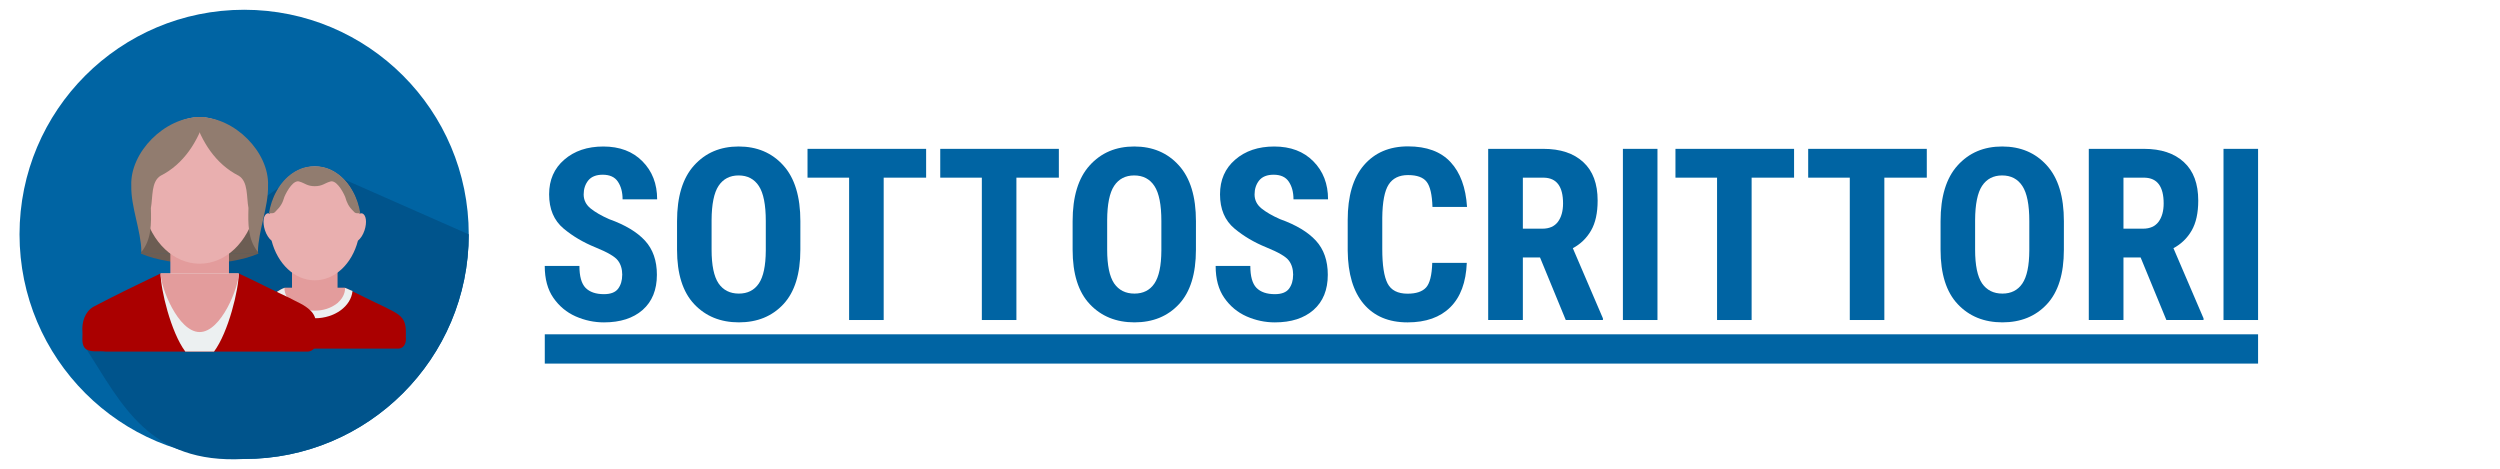
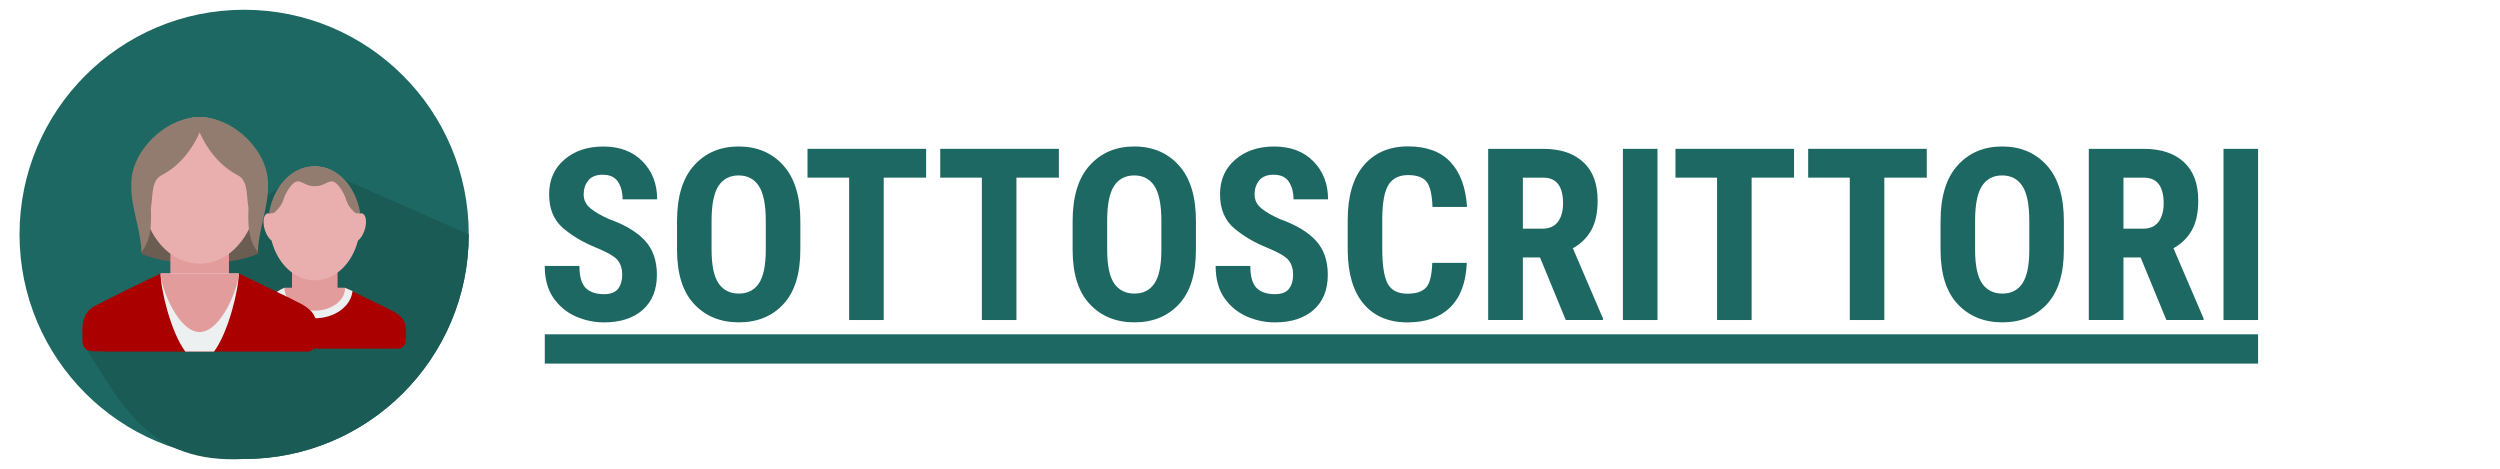
- <svg xmlns="http://www.w3.org/2000/svg" width="512" height="96" viewBox="0 0 135.467 25.4" version="1.1" id="svg5">
+ <svg xmlns="http://www.w3.org/2000/svg" width="512" height="96" viewBox="0 0 135.467 25.4" version="1.1" id="svg5" xml:space="preserve">
  <defs id="defs2" />
  <g id="layer1">
-     <circle style="fill:#0064a3;fill-opacity:1;stroke-width:0.048" cx="13.229" cy="12.7" r="12.171" id="circle1004" />
-     <path style="fill:#00548c;fill-opacity:1;stroke-width:0.048" d="M 25.4,12.7 17.056,9.019 c -4.382,2.268 -6.939,5.681 -12.356,9.927 1.878,2.913 3.36,6.212 8.529,5.924 6.722,0 12.171,-5.449 12.171,-12.171 z" id="path1006" />
-     <path d="m 15.411,15.6 c -0.94,0.452 -1.881,0.905 -2.82,1.398 -0.368,0.206 -0.506,0.658 -0.471,1.069 0.017,0.247 -0.074,0.576 0.181,0.74 0.243,0.123 0.528,0.041 0.792,0.082 h 8.529 c 0.316,-0.041 0.4,-0.37 0.369,-0.617 0.006,-0.411 0.028,-0.823 -0.271,-1.11 C 21.478,16.916 21.131,16.793 20.834,16.628 20.124,16.299 19.412,15.929 18.702,15.6 h -3.29 z" fill="#c0392b" id="path1222" style="fill:#aa0000;stroke-width:0.411" />
-     <path d="m 15.411,15.6 c -0.134,0.041 -0.264,0.123 -0.398,0.206 0.081,0.781 0.961,1.44 2.044,1.44 1.088,0 1.971,-0.658 2.044,-1.481 -0.132,-0.041 -0.267,-0.123 -0.399,-0.165 z" fill="#ecf0f1" id="path1224" style="stroke-width:0.411" />
-     <rect height="2.056" width="2.468" y="14.366" x="15.823" fill="#95a5a6" id="rect1226" style="fill:#e39c9c;stroke-width:0.411;fill-opacity:1" />
-     <path d="m 17.056,9.019 c -1.218,0 -2.228,1.106 -2.429,2.558 -0.047,-0.013 -0.099,-0.027 -0.141,-0.013 -0.216,0.07 -0.269,0.481 -0.129,0.913 0.083,0.253 0.22,0.453 0.36,0.566 0.319,1.241 1.24,2.146 2.339,2.146 1.099,0 2.02,-0.905 2.339,-2.146 0.14,-0.113 0.277,-0.312 0.359,-0.566 0.141,-0.432 0.088,-0.842 -0.128,-0.913 -0.043,-0.014 -0.095,1.23e-4 -0.141,0.013 -0.201,-1.451 -1.21,-2.558 -2.429,-2.558 z" fill="#bdc3c7" id="path1228" style="fill:#e9afaf;stroke-width:0.411" />
-     <path d="m 17.048,9.019 c -0.84,-0.041 -1.62,0.535 -2.048,1.316 -0.218,0.37 -0.364,0.823 -0.428,1.234 0.138,-0.041 0.247,0.041 0.371,-0.123 0.259,-0.247 0.374,-0.452 0.468,-0.781 0.16,-0.37 0.511,-0.946 0.823,-0.823 0.285,0.082 0.411,0.247 0.823,0.247 0.411,0 0.538,-0.165 0.823,-0.247 0.311,-0.123 0.662,0.452 0.823,0.823 0.094,0.329 0.192,0.535 0.451,0.781 0.125,0.165 0.234,0.082 0.371,0.123 -0.064,-0.411 -0.21,-0.864 -0.428,-1.234 C 18.668,9.554 17.889,8.978 17.048,9.019 Z" fill="#f39c12" id="path1230" style="fill:#917c6f;fill-opacity:1;stroke-width:0.411" />
-     <path d="m 15.411,15.6 c 0,0.682 0.737,1.234 1.645,1.234 0.909,0 1.645,-0.552 1.645,-1.234 z" fill="#95a5a6" id="path1232" style="fill:#e39c9c;stroke-width:0.411;fill-opacity:1" />
-     <path d="m 7.676,13.759 c 0.775,0.325 1.889,0.529 3.143,0.529 1.254,0 2.368,-0.204 3.143,-0.529 H 7.676 Z" fill="#2c3e50" id="path1249" style="fill:#6c5d53;stroke-width:0.529" />
-     <path d="m 8.173,8.995 h 5.294 l 0.529,4.764 H 7.643 Z" fill="#2c3e50" id="path1251" style="fill:#6c5d53;stroke-width:0.529" />
-     <path d="m 8.702,14.817 c -1.21,0.582 -2.421,1.165 -3.629,1.8 -0.474,0.265 -0.651,0.847 -0.606,1.376 0.022,0.318 -0.096,0.741 0.233,0.953 0.313,0.159 0.68,0.053 1.019,0.106 H 16.696 c 0.407,-0.053 0.515,-0.476 0.475,-0.794 0.007,-0.529 0.036,-1.059 -0.348,-1.429 -0.313,-0.318 -0.76,-0.476 -1.142,-0.688 -0.915,-0.423 -1.83,-0.9 -2.745,-1.323 H 8.702 Z" fill="#d35400" id="path1253" style="fill:#aa0000;stroke-width:0.529" />
-     <rect height="2.647" width="3.176" y="13.229" x="9.231" fill="#95a5a6" id="rect1255" style="fill:#e39c9c;stroke-width:0.529;fill-opacity:1" />
-     <path d="m 10.819,6.348 c -1.568,0 -2.868,1.429 -3.126,3.282 -0.06,0 -0.127,-0.053 -0.182,-0.053 -0.278,0.106 -0.346,0.635 -0.165,1.218 0.106,0.318 0.283,0.582 0.463,0.688 0.411,1.641 1.596,2.806 3.011,2.806 1.414,0 2.6,-1.165 3.011,-2.806 0.18,-0.106 0.357,-0.371 0.463,-0.688 0.181,-0.582 0.113,-1.112 -0.165,-1.218 -0.055,0 -0.122,0.053 -0.182,0.053 C 13.688,7.777 12.388,6.348 10.819,6.348 Z" fill="#bdc3c7" id="path1257" style="fill:#e9afaf;stroke-width:0.529" />
-     <path d="m 8.702,14.817 c 0,0.862 0.557,3.186 1.34,4.235 h 1.555 c 0.783,-1.049 1.34,-3.373 1.34,-4.235 z" fill="#ecf0f1" id="path1259" style="stroke-width:0.529" />
-     <path d="m 10.819,6.348 c -1.899,0 -3.773,1.906 -3.705,3.705 -0.027,1.165 0.529,2.435 0.55,3.6 C 8.218,12.965 8.198,12.118 8.176,11.271 8.288,10.688 8.181,9.841 8.702,9.524 9.959,8.889 10.724,7.671 11.134,6.348 Z" fill="#34495e" id="path1261" style="fill:#917c6f;stroke-width:0.529" />
-     <path d="m 8.702,14.817 c 0,0.741 0.948,3.176 2.117,3.176 1.169,0 2.117,-2.435 2.117,-3.176 z" fill="#95a5a6" id="path1263" style="fill:#e39c9c;stroke-width:0.529;fill-opacity:1" />
-     <path d="m 10.819,6.348 c 1.899,0 3.773,1.906 3.705,3.705 0.027,1.165 -0.529,2.435 -0.549,3.6 C 13.421,12.965 13.441,12.118 13.463,11.271 13.351,10.688 13.458,9.841 12.937,9.524 11.68,8.889 10.915,7.671 10.505,6.348 Z" fill="#34495e" id="path1265" style="fill:#917c6f;stroke-width:0.529" />
-     <g aria-label="SOTTOSCRITTORI" id="text15000" style="font-size:13.046px;line-height:1.25;fill:#0064a3;stroke-width:0.612" transform="translate(-6.879166,-4.233334)">
-       <path d="m 40.597,19.134 q 0,-0.478 -0.236,-0.784 -0.229,-0.312 -1.217,-0.713 -0.987,-0.401 -1.726,-1.019 -0.784,-0.656 -0.784,-1.854 0,-1.172 0.822,-1.879 0.822,-0.713 2.115,-0.713 1.331,0 2.121,0.803 0.796,0.803 0.796,2.058 h -1.873 q 0,-0.58 -0.255,-0.956 -0.248,-0.376 -0.822,-0.376 -0.529,0 -0.784,0.312 -0.248,0.312 -0.248,0.758 0,0.452 0.376,0.758 0.382,0.306 1.006,0.58 1.3,0.465 1.943,1.166 0.643,0.701 0.643,1.847 0,1.223 -0.771,1.905 -0.771,0.675 -2.096,0.675 -0.796,0 -1.535,-0.325 -0.733,-0.325 -1.204,-1 -0.471,-0.675 -0.471,-1.733 h 1.879 q 0,0.841 0.331,1.185 0.338,0.344 1,0.344 0.541,0 0.764,-0.293 0.223,-0.299 0.223,-0.745 z" style="font-weight:bold;font-family:'Roboto Condensed';-inkscape-font-specification:'Roboto Condensed,  Bold'" id="path35076" />
-       <path d="m 50.248,17.765 q 0,1.962 -0.917,2.949 -0.917,0.987 -2.414,0.987 -1.491,0 -2.421,-0.987 -0.93,-0.987 -0.93,-2.949 v -1.542 q 0,-2.007 0.924,-3.026 0.924,-1.026 2.414,-1.026 1.497,0 2.421,1.026 0.924,1.019 0.924,3.026 z m -1.873,-1.554 q 0,-1.325 -0.376,-1.898 -0.376,-0.573 -1.096,-0.573 -0.713,0 -1.089,0.567 -0.369,0.561 -0.376,1.854 v 1.605 q 0,1.261 0.376,1.822 0.382,0.554 1.102,0.554 0.713,0 1.083,-0.548 0.369,-0.548 0.376,-1.784 z" style="font-weight:bold;font-family:'Roboto Condensed';-inkscape-font-specification:'Roboto Condensed,  Bold'" id="path35073" />
-       <path d="m 50.636,13.86 v -1.561 h 6.427 v 1.561 h -2.3 v 7.714 h -1.873 v -7.714 z" style="font-weight:bold;font-family:'Roboto Condensed';-inkscape-font-specification:'Roboto Condensed,  Bold'" id="path35070" />
-       <path d="m 57.828,13.86 v -1.561 h 6.427 v 1.561 h -2.3 v 7.714 h -1.873 v -7.714 z" style="font-weight:bold;font-family:'Roboto Condensed';-inkscape-font-specification:'Roboto Condensed,  Bold'" id="path35067" />
-       <path d="m 71.683,17.765 q 0,1.962 -0.917,2.949 -0.917,0.987 -2.414,0.987 -1.491,0 -2.421,-0.987 -0.93,-0.987 -0.93,-2.949 v -1.542 q 0,-2.007 0.924,-3.026 0.924,-1.026 2.414,-1.026 1.497,0 2.421,1.026 0.924,1.019 0.924,3.026 z m -1.873,-1.554 q 0,-1.325 -0.376,-1.898 -0.376,-0.573 -1.096,-0.573 -0.713,0 -1.089,0.567 -0.369,0.561 -0.376,1.854 v 1.605 q 0,1.261 0.376,1.822 0.382,0.554 1.102,0.554 0.713,0 1.083,-0.548 0.369,-0.548 0.376,-1.784 z" style="font-weight:bold;font-family:'Roboto Condensed';-inkscape-font-specification:'Roboto Condensed,  Bold'" id="path35064" />
-       <path d="m 76.951,19.134 q 0,-0.478 -0.236,-0.784 -0.229,-0.312 -1.217,-0.713 -0.987,-0.401 -1.726,-1.019 -0.784,-0.656 -0.784,-1.854 0,-1.172 0.822,-1.879 0.822,-0.713 2.115,-0.713 1.331,0 2.121,0.803 0.796,0.803 0.796,2.058 h -1.873 q 0,-0.58 -0.255,-0.956 -0.248,-0.376 -0.822,-0.376 -0.529,0 -0.784,0.312 -0.248,0.312 -0.248,0.758 0,0.452 0.376,0.758 0.382,0.306 1.006,0.58 1.3,0.465 1.943,1.166 0.643,0.701 0.643,1.847 0,1.223 -0.771,1.905 -0.771,0.675 -2.096,0.675 -0.796,0 -1.535,-0.325 -0.733,-0.325 -1.204,-1 -0.471,-0.675 -0.471,-1.733 h 1.879 q 0,0.841 0.331,1.185 0.338,0.344 1,0.344 0.541,0 0.764,-0.293 0.223,-0.299 0.223,-0.745 z" style="font-weight:bold;font-family:'Roboto Condensed';-inkscape-font-specification:'Roboto Condensed,  Bold'" id="path35061" />
-       <path d="m 84.487,18.478 h 1.873 q -0.064,1.58 -0.892,2.402 -0.828,0.822 -2.319,0.822 -1.529,0 -2.376,-1 -0.847,-1 -0.866,-2.886 v -1.663 q 0,-1.943 0.873,-2.962 0.879,-1.026 2.395,-1.026 1.516,0 2.306,0.854 0.79,0.847 0.892,2.427 h -1.873 q -0.032,-0.994 -0.312,-1.357 -0.28,-0.369 -1.013,-0.369 -0.72,0 -1.051,0.516 -0.331,0.516 -0.344,1.803 v 1.688 q 0,1.312 0.287,1.866 0.287,0.554 1.083,0.554 0.694,0 1,-0.331 0.306,-0.331 0.338,-1.338 z" style="font-weight:bold;font-family:'Roboto Condensed';-inkscape-font-specification:'Roboto Condensed,  Bold'" id="path35058" />
-       <path d="m 91.723,21.574 -1.395,-3.389 h -0.93 v 3.389 h -1.879 v -9.275 h 2.988 q 1.389,0 2.166,0.72 0.777,0.713 0.777,2.083 0,1.006 -0.357,1.624 -0.357,0.618 -0.987,0.956 l 1.631,3.803 v 0.089 z m -2.325,-7.714 v 2.765 h 1.057 q 0.561,0 0.841,-0.369 0.28,-0.376 0.28,-1 0,-1.37 -1.032,-1.395 z" style="font-weight:bold;font-family:'Roboto Condensed';-inkscape-font-specification:'Roboto Condensed,  Bold'" id="path35055" />
-       <path d="m 96.692,12.299 v 9.275 h -1.873 v -9.275 z" style="font-weight:bold;font-family:'Roboto Condensed';-inkscape-font-specification:'Roboto Condensed,  Bold'" id="path35052" />
-       <path d="m 97.667,13.86 v -1.561 h 6.427 v 1.561 h -2.3 v 7.714 h -1.873 v -7.714 z" style="font-weight:bold;font-family:'Roboto Condensed';-inkscape-font-specification:'Roboto Condensed,  Bold'" id="path35049" />
-       <path d="m 104.859,13.86 v -1.561 h 6.427 v 1.561 h -2.3 v 7.714 h -1.873 v -7.714 z" style="font-weight:bold;font-family:'Roboto Condensed';-inkscape-font-specification:'Roboto Condensed,  Bold'" id="path35046" />
-       <path d="m 118.714,17.765 q 0,1.962 -0.917,2.949 -0.917,0.987 -2.414,0.987 -1.491,0 -2.421,-0.987 -0.93,-0.987 -0.93,-2.949 v -1.542 q 0,-2.007 0.924,-3.026 0.924,-1.026 2.414,-1.026 1.497,0 2.421,1.026 0.924,1.019 0.924,3.026 z m -1.873,-1.554 q 0,-1.325 -0.376,-1.898 -0.376,-0.573 -1.096,-0.573 -0.713,0 -1.089,0.567 -0.369,0.561 -0.376,1.854 v 1.605 q 0,1.261 0.376,1.822 0.382,0.554 1.102,0.554 0.713,0 1.083,-0.548 0.369,-0.548 0.376,-1.784 z" style="font-weight:bold;font-family:'Roboto Condensed';-inkscape-font-specification:'Roboto Condensed,  Bold'" id="path35043" />
-       <path d="m 124.268,21.574 -1.395,-3.389 h -0.93 v 3.389 h -1.879 v -9.275 h 2.988 q 1.389,0 2.166,0.72 0.777,0.713 0.777,2.083 0,1.006 -0.357,1.624 -0.357,0.618 -0.987,0.956 l 1.631,3.803 v 0.089 z m -2.325,-7.714 v 2.765 h 1.057 q 0.561,0 0.841,-0.369 0.28,-0.376 0.28,-1 0,-1.37 -1.032,-1.395 z" style="font-weight:bold;font-family:'Roboto Condensed';-inkscape-font-specification:'Roboto Condensed,  Bold'" id="path35040" />
-       <path d="m 129.237,12.299 v 9.275 h -1.873 v -9.275 z" style="font-weight:bold;font-family:'Roboto Condensed';-inkscape-font-specification:'Roboto Condensed,  Bold'" id="path35037" />
+     <g id="g5823">
+       <circle style="fill:#1d6862;fill-opacity:1;stroke-width:0.048" cx="13.229" cy="12.7" r="12.171" id="circle1004" />
+       <path style="fill:#1a5b56;fill-opacity:1;stroke-width:0.048" d="M 25.4,12.7 17.056,9.019 c -4.382,2.268 -6.939,5.681 -12.356,9.927 1.878,2.913 3.36,6.212 8.529,5.924 6.722,0 12.171,-5.449 12.171,-12.171 z" id="path1006" />
+       <path d="m 15.411,15.6 c -0.94,0.452 -1.881,0.905 -2.82,1.398 -0.368,0.206 -0.506,0.658 -0.471,1.069 0.017,0.247 -0.074,0.576 0.181,0.74 0.243,0.123 0.528,0.041 0.792,0.082 h 8.529 c 0.316,-0.041 0.4,-0.37 0.369,-0.617 0.006,-0.411 0.028,-0.823 -0.271,-1.11 C 21.478,16.916 21.131,16.793 20.834,16.628 20.124,16.299 19.412,15.929 18.702,15.6 h -3.29 z" fill="#c0392b" id="path1222" style="fill:#aa0000;stroke-width:0.411" />
+       <path d="m 15.411,15.6 c -0.134,0.041 -0.264,0.123 -0.398,0.206 0.081,0.781 0.961,1.44 2.044,1.44 1.088,0 1.971,-0.658 2.044,-1.481 -0.132,-0.041 -0.267,-0.123 -0.399,-0.165 z" fill="#ecf0f1" id="path1224" style="stroke-width:0.411" />
+       <rect height="2.056" width="2.468" y="14.366" x="15.823" fill="#95a5a6" id="rect1226" style="fill:#e39c9c;stroke-width:0.411;fill-opacity:1" />
+       <path d="m 17.056,9.019 c -1.218,0 -2.228,1.106 -2.429,2.558 -0.047,-0.013 -0.099,-0.027 -0.141,-0.013 -0.216,0.07 -0.269,0.481 -0.129,0.913 0.083,0.253 0.22,0.453 0.36,0.566 0.319,1.241 1.24,2.146 2.339,2.146 1.099,0 2.02,-0.905 2.339,-2.146 0.14,-0.113 0.277,-0.312 0.359,-0.566 0.141,-0.432 0.088,-0.842 -0.128,-0.913 -0.043,-0.014 -0.095,1.23e-4 -0.141,0.013 -0.201,-1.451 -1.21,-2.558 -2.429,-2.558 z" fill="#bdc3c7" id="path1228" style="fill:#e9afaf;stroke-width:0.411" />
+       <path d="m 17.048,9.019 c -0.84,-0.041 -1.62,0.535 -2.048,1.316 -0.218,0.37 -0.364,0.823 -0.428,1.234 0.138,-0.041 0.247,0.041 0.371,-0.123 0.259,-0.247 0.374,-0.452 0.468,-0.781 0.16,-0.37 0.511,-0.946 0.823,-0.823 0.285,0.082 0.411,0.247 0.823,0.247 0.411,0 0.538,-0.165 0.823,-0.247 0.311,-0.123 0.662,0.452 0.823,0.823 0.094,0.329 0.192,0.535 0.451,0.781 0.125,0.165 0.234,0.082 0.371,0.123 -0.064,-0.411 -0.21,-0.864 -0.428,-1.234 C 18.668,9.554 17.889,8.978 17.048,9.019 Z" fill="#f39c12" id="path1230" style="fill:#917c6f;fill-opacity:1;stroke-width:0.411" />
+       <path d="m 15.411,15.6 c 0,0.682 0.737,1.234 1.645,1.234 0.909,0 1.645,-0.552 1.645,-1.234 z" fill="#95a5a6" id="path1232" style="fill:#e39c9c;stroke-width:0.411;fill-opacity:1" />
+       <path d="m 7.676,13.759 c 0.775,0.325 1.889,0.529 3.143,0.529 1.254,0 2.368,-0.204 3.143,-0.529 H 7.676 Z" fill="#2c3e50" id="path1249" style="fill:#6c5d53;stroke-width:0.529" />
+       <path d="m 8.173,8.995 h 5.294 l 0.529,4.764 H 7.643 Z" fill="#2c3e50" id="path1251" style="fill:#6c5d53;stroke-width:0.529" />
+       <path d="m 8.702,14.817 c -1.21,0.582 -2.421,1.165 -3.629,1.8 -0.474,0.265 -0.651,0.847 -0.606,1.376 0.022,0.318 -0.096,0.741 0.233,0.953 0.313,0.159 0.68,0.053 1.019,0.106 H 16.696 c 0.407,-0.053 0.515,-0.476 0.475,-0.794 0.007,-0.529 0.036,-1.059 -0.348,-1.429 -0.313,-0.318 -0.76,-0.476 -1.142,-0.688 -0.915,-0.423 -1.83,-0.9 -2.745,-1.323 H 8.702 Z" fill="#d35400" id="path1253" style="fill:#aa0000;stroke-width:0.529" />
+       <rect height="2.647" width="3.176" y="13.229" x="9.231" fill="#95a5a6" id="rect1255" style="fill:#e39c9c;stroke-width:0.529;fill-opacity:1" />
+       <path d="m 10.819,6.348 c -1.568,0 -2.868,1.429 -3.126,3.282 -0.06,0 -0.127,-0.053 -0.182,-0.053 -0.278,0.106 -0.346,0.635 -0.165,1.218 0.106,0.318 0.283,0.582 0.463,0.688 0.411,1.641 1.596,2.806 3.011,2.806 1.414,0 2.6,-1.165 3.011,-2.806 0.18,-0.106 0.357,-0.371 0.463,-0.688 0.181,-0.582 0.113,-1.112 -0.165,-1.218 -0.055,0 -0.122,0.053 -0.182,0.053 C 13.688,7.777 12.388,6.348 10.819,6.348 Z" fill="#bdc3c7" id="path1257" style="fill:#e9afaf;stroke-width:0.529" />
+       <path d="m 8.702,14.817 c 0,0.862 0.557,3.186 1.34,4.235 h 1.555 c 0.783,-1.049 1.34,-3.373 1.34,-4.235 z" fill="#ecf0f1" id="path1259" style="stroke-width:0.529" />
+       <path d="m 10.819,6.348 c -1.899,0 -3.773,1.906 -3.705,3.705 -0.027,1.165 0.529,2.435 0.55,3.6 C 8.218,12.965 8.198,12.118 8.176,11.271 8.288,10.688 8.181,9.841 8.702,9.524 9.959,8.889 10.724,7.671 11.134,6.348 Z" fill="#34495e" id="path1261" style="fill:#917c6f;stroke-width:0.529" />
+       <path d="m 8.702,14.817 c 0,0.741 0.948,3.176 2.117,3.176 1.169,0 2.117,-2.435 2.117,-3.176 z" fill="#95a5a6" id="path1263" style="fill:#e39c9c;stroke-width:0.529;fill-opacity:1" />
+       <path d="m 10.819,6.348 c 1.899,0 3.773,1.906 3.705,3.705 0.027,1.165 -0.529,2.435 -0.549,3.6 C 13.421,12.965 13.441,12.118 13.463,11.271 13.351,10.688 13.458,9.841 12.937,9.524 11.68,8.889 10.915,7.671 10.505,6.348 Z" fill="#34495e" id="path1265" style="fill:#917c6f;stroke-width:0.529" />
+       <path d="m 33.718,14.901 q 0,-0.478 -0.236,-0.784 -0.229,-0.312 -1.217,-0.713 -0.987,-0.401 -1.726,-1.019 -0.784,-0.656 -0.784,-1.854 0,-1.172 0.822,-1.879 0.822,-0.713 2.115,-0.713 1.331,0 2.121,0.803 0.796,0.803 0.796,2.058 h -1.873 q 0,-0.58 -0.255,-0.956 -0.248,-0.376 -0.822,-0.376 -0.529,0 -0.784,0.312 -0.248,0.312 -0.248,0.758 0,0.452 0.376,0.758 0.382,0.306 1.006,0.58 1.3,0.465 1.943,1.166 0.643,0.701 0.643,1.847 0,1.223 -0.771,1.905 -0.771,0.675 -2.096,0.675 -0.796,0 -1.535,-0.325 -0.733,-0.325 -1.204,-1 -0.471,-0.675 -0.471,-1.733 h 1.879 q 0,0.841 0.331,1.185 0.338,0.344 1,0.344 0.541,0 0.764,-0.293 0.223,-0.299 0.223,-0.745 z" style="font-weight:bold;font-size:13.046px;line-height:1.25;font-family:'Roboto Condensed';-inkscape-font-specification:'Roboto Condensed,  Bold';fill:#1d6862;stroke-width:0.612;fill-opacity:1" id="path35076" />
+       <path d="m 43.368,13.531 q 0,1.962 -0.917,2.949 -0.917,0.987 -2.414,0.987 -1.491,0 -2.421,-0.987 -0.93,-0.987 -0.93,-2.949 v -1.542 q 0,-2.007 0.924,-3.026 0.924,-1.026 2.414,-1.026 1.497,0 2.421,1.026 0.924,1.019 0.924,3.026 z m -1.873,-1.554 q 0,-1.325 -0.376,-1.898 -0.376,-0.573 -1.096,-0.573 -0.713,0 -1.089,0.567 -0.369,0.561 -0.376,1.854 v 1.605 q 0,1.261 0.376,1.822 0.382,0.554 1.102,0.554 0.713,0 1.083,-0.548 0.369,-0.548 0.376,-1.784 z" style="font-weight:bold;font-size:13.046px;line-height:1.25;font-family:'Roboto Condensed';-inkscape-font-specification:'Roboto Condensed,  Bold';fill:#1d6862;stroke-width:0.612;fill-opacity:1" id="path35073" />
+       <path d="m 43.757,9.626 v -1.561 h 6.427 v 1.561 H 47.885 V 17.341 H 46.012 V 9.626 Z" style="font-weight:bold;font-size:13.046px;line-height:1.25;font-family:'Roboto Condensed';-inkscape-font-specification:'Roboto Condensed,  Bold';fill:#1d6862;stroke-width:0.612;fill-opacity:1" id="path35070" />
+       <path d="m 50.949,9.626 v -1.561 h 6.427 v 1.561 H 55.077 V 17.341 H 53.204 V 9.626 Z" style="font-weight:bold;font-size:13.046px;line-height:1.25;font-family:'Roboto Condensed';-inkscape-font-specification:'Roboto Condensed,  Bold';fill:#1d6862;stroke-width:0.612;fill-opacity:1" id="path35067" />
+       <path d="m 64.804,13.531 q 0,1.962 -0.917,2.949 -0.917,0.987 -2.414,0.987 -1.491,0 -2.421,-0.987 -0.93,-0.987 -0.93,-2.949 v -1.542 q 0,-2.007 0.924,-3.026 0.924,-1.026 2.414,-1.026 1.497,0 2.421,1.026 0.924,1.019 0.924,3.026 z m -1.873,-1.554 q 0,-1.325 -0.376,-1.898 -0.376,-0.573 -1.096,-0.573 -0.713,0 -1.089,0.567 -0.369,0.561 -0.376,1.854 v 1.605 q 0,1.261 0.376,1.822 0.382,0.554 1.102,0.554 0.713,0 1.083,-0.548 0.369,-0.548 0.376,-1.784 z" style="font-weight:bold;font-size:13.046px;line-height:1.25;font-family:'Roboto Condensed';-inkscape-font-specification:'Roboto Condensed,  Bold';fill:#1d6862;stroke-width:0.612;fill-opacity:1" id="path35064" />
+       <path d="m 70.072,14.901 q 0,-0.478 -0.236,-0.784 -0.229,-0.312 -1.217,-0.713 -0.987,-0.401 -1.726,-1.019 -0.784,-0.656 -0.784,-1.854 0,-1.172 0.822,-1.879 0.822,-0.713 2.115,-0.713 1.331,0 2.121,0.803 0.796,0.803 0.796,2.058 h -1.873 q 0,-0.58 -0.255,-0.956 -0.248,-0.376 -0.822,-0.376 -0.529,0 -0.784,0.312 -0.248,0.312 -0.248,0.758 0,0.452 0.376,0.758 0.382,0.306 1.006,0.58 1.3,0.465 1.943,1.166 0.643,0.701 0.643,1.847 0,1.223 -0.771,1.905 -0.771,0.675 -2.096,0.675 -0.796,0 -1.535,-0.325 -0.733,-0.325 -1.204,-1 -0.471,-0.675 -0.471,-1.733 h 1.879 q 0,0.841 0.331,1.185 0.338,0.344 1,0.344 0.541,0 0.764,-0.293 0.223,-0.299 0.223,-0.745 z" style="font-weight:bold;font-size:13.046px;line-height:1.25;font-family:'Roboto Condensed';-inkscape-font-specification:'Roboto Condensed,  Bold';fill:#1d6862;stroke-width:0.612;fill-opacity:1" id="path35061" />
+       <path d="m 77.608,14.245 h 1.873 q -0.064,1.58 -0.892,2.402 -0.828,0.822 -2.319,0.822 -1.529,0 -2.376,-1 -0.847,-1 -0.866,-2.886 v -1.663 q 0,-1.943 0.873,-2.962 0.879,-1.026 2.395,-1.026 1.516,0 2.306,0.854 0.79,0.847 0.892,2.427 h -1.873 q -0.032,-0.994 -0.312,-1.357 -0.28,-0.369 -1.013,-0.369 -0.72,0 -1.051,0.516 -0.331,0.516 -0.344,1.803 v 1.688 q 0,1.312 0.287,1.866 0.287,0.554 1.083,0.554 0.694,0 1,-0.331 0.306,-0.331 0.338,-1.338 z" style="font-weight:bold;font-size:13.046px;line-height:1.25;font-family:'Roboto Condensed';-inkscape-font-specification:'Roboto Condensed,  Bold';fill:#1d6862;stroke-width:0.612;fill-opacity:1" id="path35058" />
+       <path d="M 84.844,17.341 83.449,13.952 H 82.519 v 3.389 H 80.64 V 8.066 h 2.988 q 1.389,0 2.166,0.72 0.777,0.713 0.777,2.083 0,1.006 -0.357,1.624 -0.357,0.618 -0.987,0.956 l 1.631,3.803 v 0.089 z M 82.519,9.626 v 2.765 h 1.057 q 0.561,0 0.841,-0.369 0.28,-0.376 0.28,-1 0,-1.37 -1.032,-1.395 z" style="font-weight:bold;font-size:13.046px;line-height:1.25;font-family:'Roboto Condensed';-inkscape-font-specification:'Roboto Condensed,  Bold';fill:#1d6862;stroke-width:0.612;fill-opacity:1" id="path35055" />
+       <path d="M 89.813,8.066 V 17.341 H 87.94 V 8.066 Z" style="font-weight:bold;font-size:13.046px;line-height:1.25;font-family:'Roboto Condensed';-inkscape-font-specification:'Roboto Condensed,  Bold';fill:#1d6862;stroke-width:0.612;fill-opacity:1" id="path35052" />
+       <path d="m 90.788,9.626 v -1.561 h 6.427 v 1.561 h -2.3 V 17.341 H 93.043 V 9.626 Z" style="font-weight:bold;font-size:13.046px;line-height:1.25;font-family:'Roboto Condensed';-inkscape-font-specification:'Roboto Condensed,  Bold';fill:#1d6862;stroke-width:0.612;fill-opacity:1" id="path35049" />
+       <path d="m 97.979,9.626 v -1.561 h 6.427 v 1.561 h -2.3 V 17.341 H 100.234 V 9.626 Z" style="font-weight:bold;font-size:13.046px;line-height:1.25;font-family:'Roboto Condensed';-inkscape-font-specification:'Roboto Condensed,  Bold';fill:#1d6862;stroke-width:0.612;fill-opacity:1" id="path35046" />
+       <path d="m 111.834,13.531 q 0,1.962 -0.917,2.949 -0.917,0.987 -2.414,0.987 -1.491,0 -2.421,-0.987 -0.93,-0.987 -0.93,-2.949 v -1.542 q 0,-2.007 0.924,-3.026 0.924,-1.026 2.414,-1.026 1.497,0 2.421,1.026 0.924,1.019 0.924,3.026 z m -1.873,-1.554 q 0,-1.325 -0.376,-1.898 -0.376,-0.573 -1.096,-0.573 -0.713,0 -1.089,0.567 -0.369,0.561 -0.376,1.854 v 1.605 q 0,1.261 0.376,1.822 0.382,0.554 1.102,0.554 0.713,0 1.083,-0.548 0.369,-0.548 0.376,-1.784 z" style="font-weight:bold;font-size:13.046px;line-height:1.25;font-family:'Roboto Condensed';-inkscape-font-specification:'Roboto Condensed,  Bold';fill:#1d6862;stroke-width:0.612;fill-opacity:1" id="path35043" />
+       <path d="m 117.389,17.341 -1.395,-3.389 h -0.93 v 3.389 h -1.879 V 8.066 h 2.988 q 1.389,0 2.166,0.72 0.777,0.713 0.777,2.083 0,1.006 -0.357,1.624 -0.357,0.618 -0.987,0.956 l 1.631,3.803 v 0.089 z m -2.325,-7.714 v 2.765 h 1.057 q 0.561,0 0.841,-0.369 0.28,-0.376 0.28,-1 0,-1.37 -1.032,-1.395 z" style="font-weight:bold;font-size:13.046px;line-height:1.25;font-family:'Roboto Condensed';-inkscape-font-specification:'Roboto Condensed,  Bold';fill:#1d6862;stroke-width:0.612;fill-opacity:1" id="path35040" />
+       <path d="M 122.358,8.066 V 17.341 H 120.485 V 8.066 Z" style="font-weight:bold;font-size:13.046px;line-height:1.25;font-family:'Roboto Condensed';-inkscape-font-specification:'Roboto Condensed,  Bold';fill:#1d6862;stroke-width:0.612;fill-opacity:1" id="path35037" />
+       <path id="path35534" style="fill:#1d6862;stroke-width:2.921;fill-opacity:1" d="m 29.52,18.115 h 92.838 v 1.587 H 29.52 Z" />
    </g>
-     <path id="path35534" style="fill:#0064a3;stroke-width:2.921" d="m 29.52,18.115 h 92.838 v 1.587 H 29.52 Z" />
  </g>
</svg>
